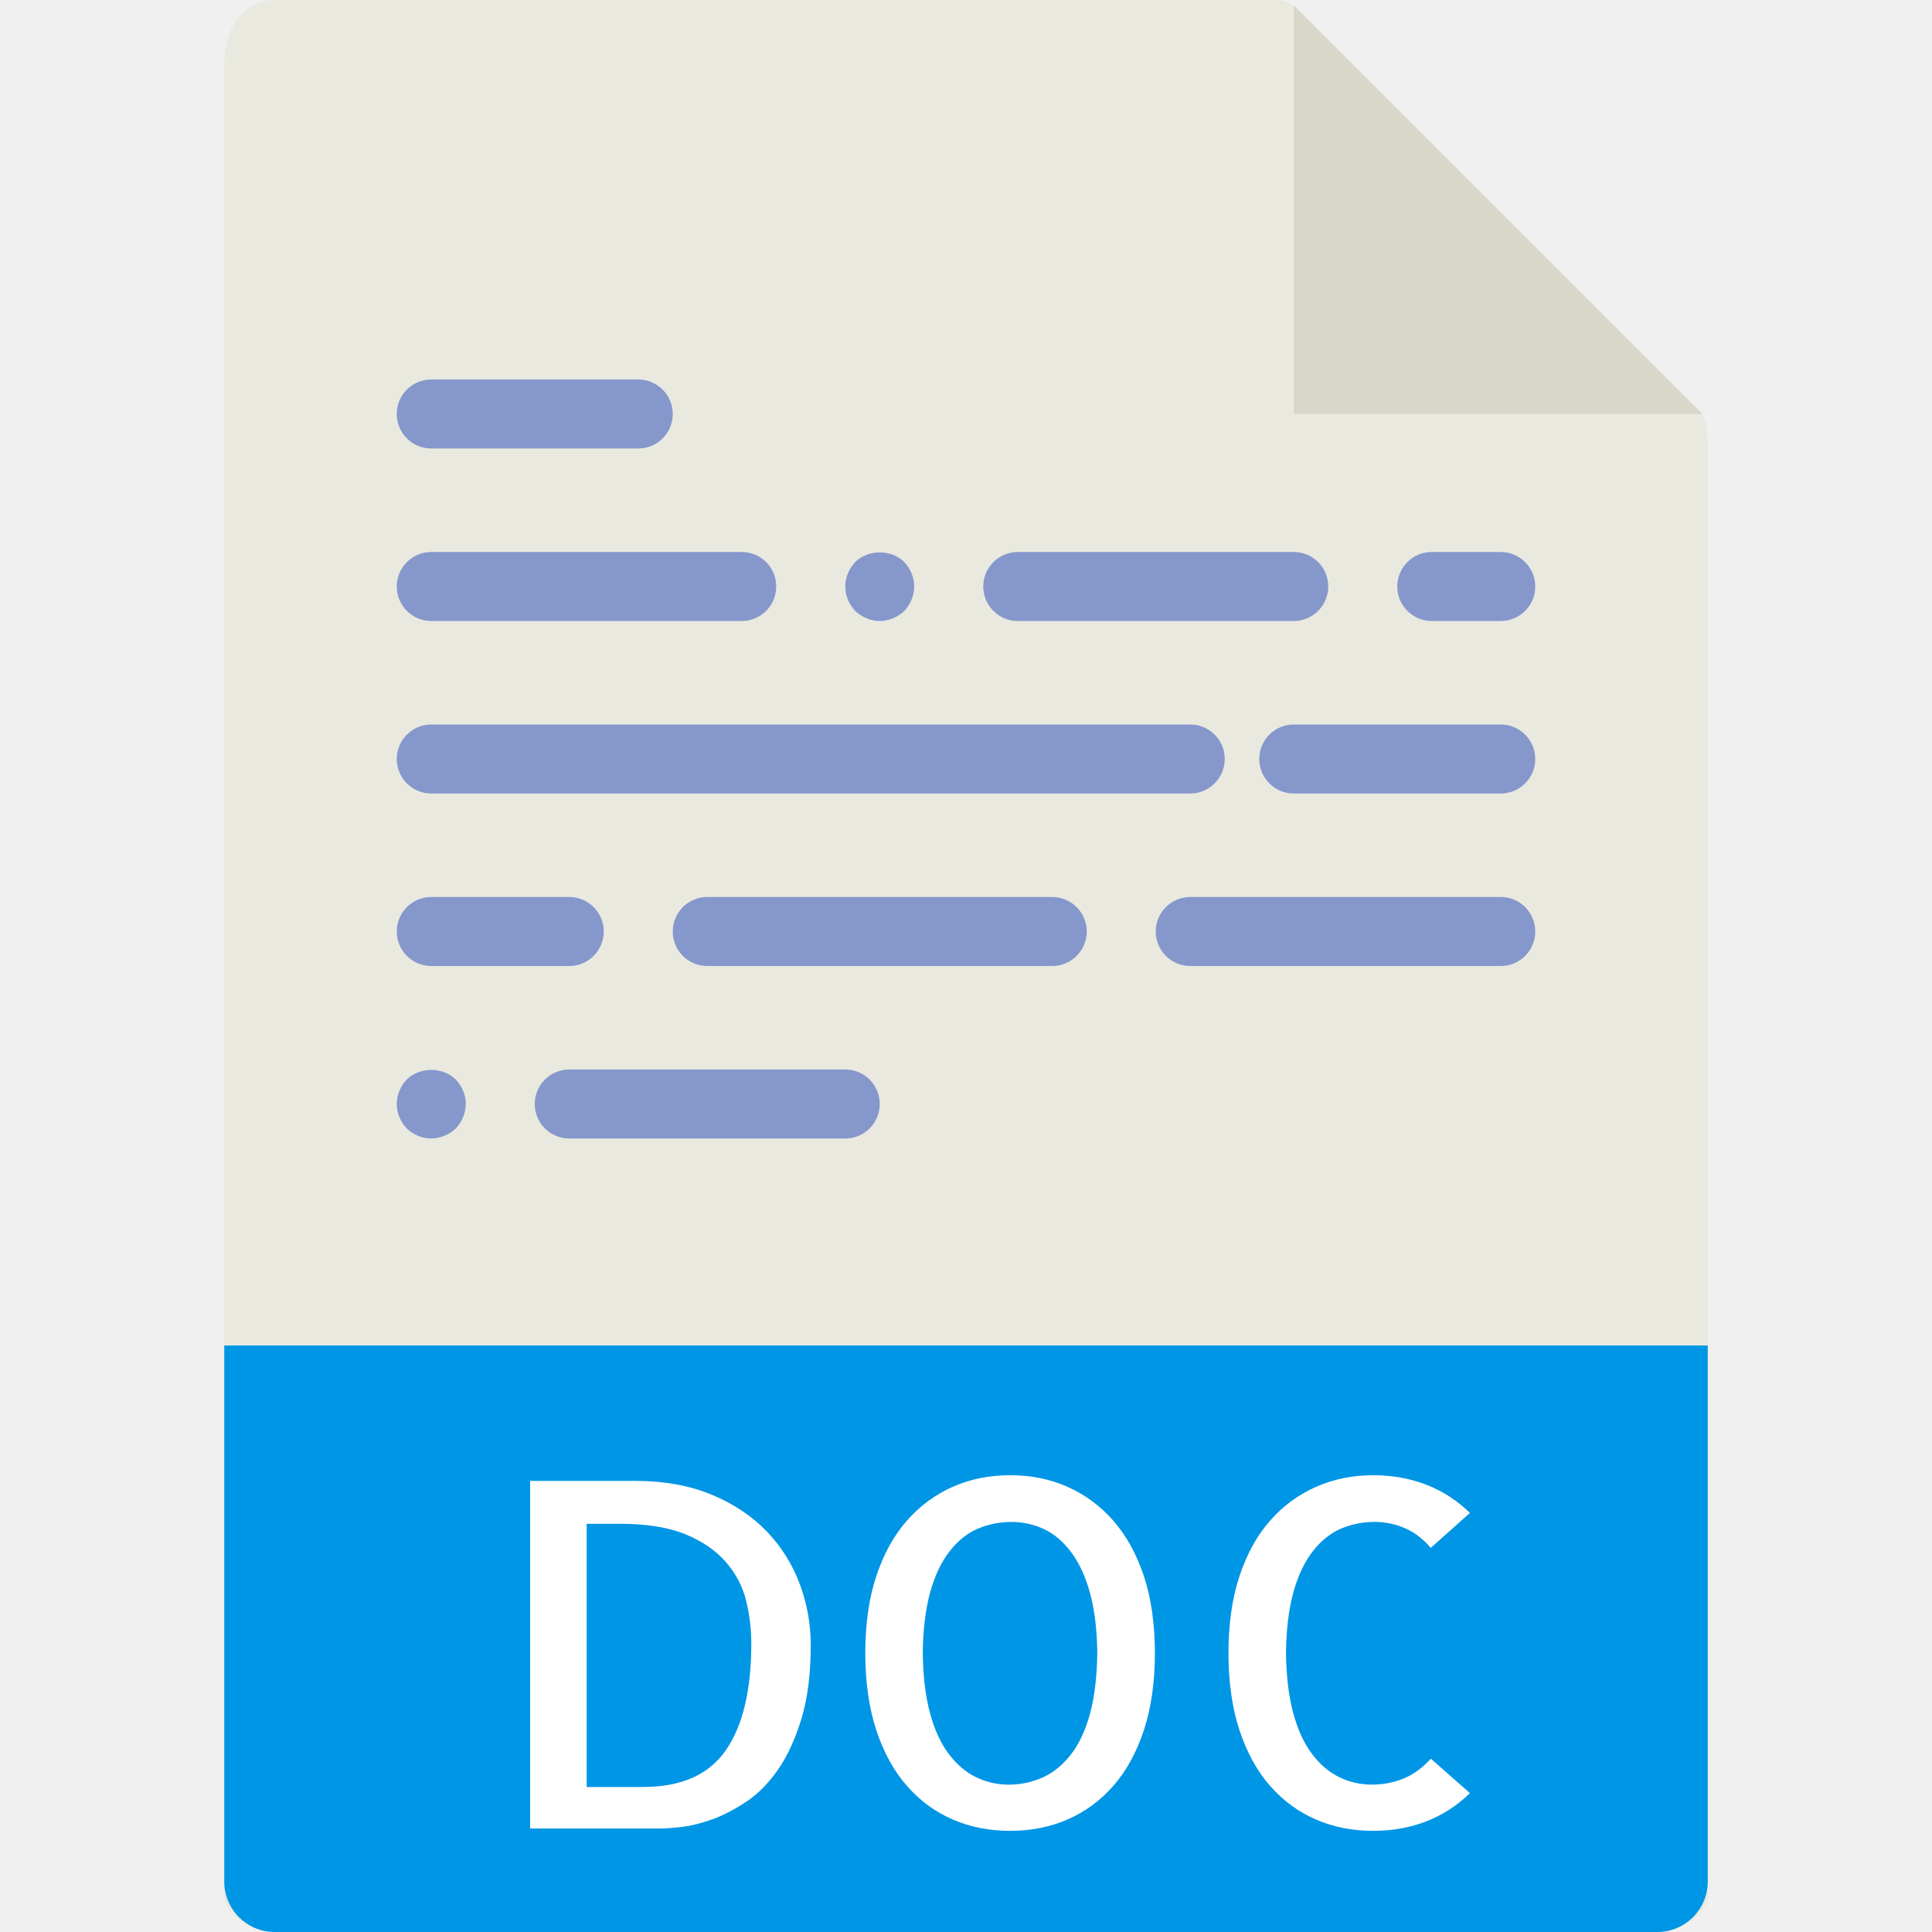
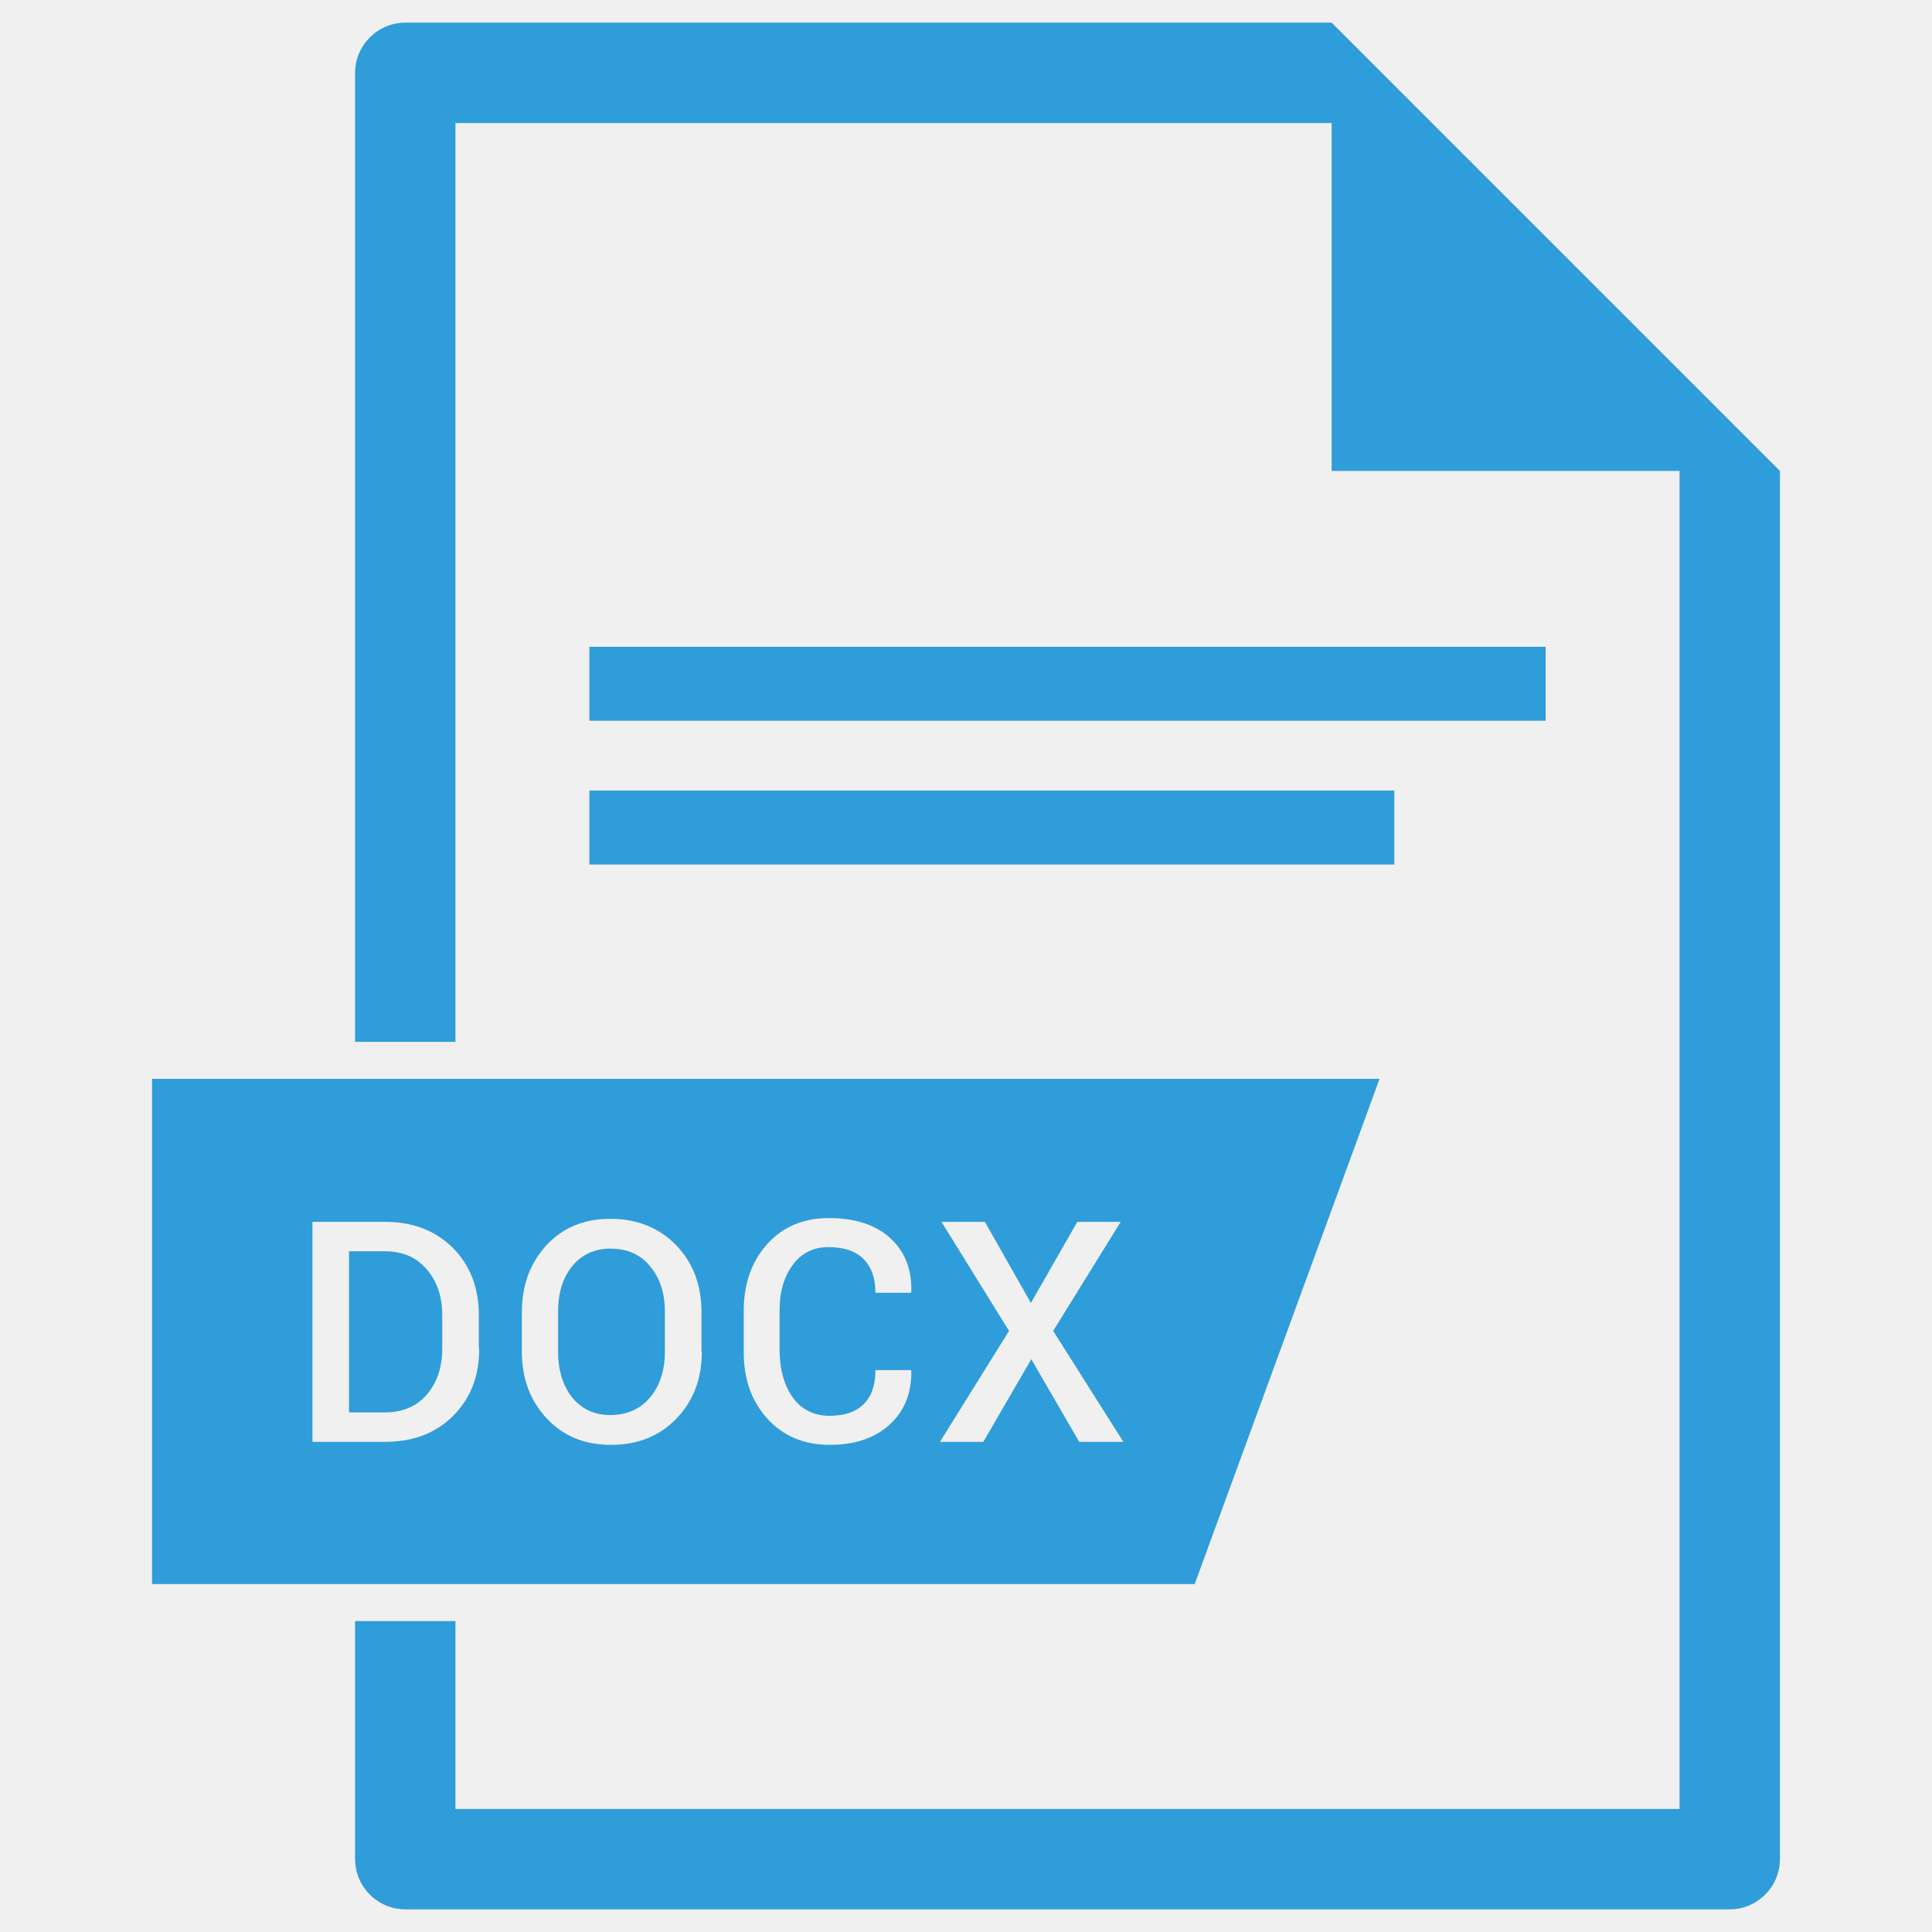
- <svg xmlns="http://www.w3.org/2000/svg" version="1.1" id="Capa_1" x="0px" y="0px" viewBox="0 0 56 56" style="enable-background:new 0 0 56 56;" xml:space="preserve">
-   <g>
-     <path style="fill:#E9E9E0;" d="M36.985,0H7.963C7.155,0,6.5,0.655,6.5,1.926V55c0,0.345,0.655,1,1.463,1h40.074   c0.808,0,1.463-0.655,1.463-1V12.978c0-0.696-0.093-0.92-0.257-1.085L37.607,0.257C37.442,0.093,37.218,0,36.985,0z" />
-     <polygon style="fill:#D9D7CA;" points="37.5,0.151 37.5,12 49.349,12  " />
-     <path style="fill:#8697CB;" d="M18.5,13h-6c-0.552,0-1-0.448-1-1s0.448-1,1-1h6c0.552,0,1,0.448,1,1S19.052,13,18.5,13z" />
-     <path style="fill:#8697CB;" d="M21.5,18h-9c-0.552,0-1-0.448-1-1s0.448-1,1-1h9c0.552,0,1,0.448,1,1S22.052,18,21.5,18z" />
-     <path style="fill:#8697CB;" d="M25.5,18c-0.26,0-0.52-0.11-0.71-0.29c-0.18-0.19-0.29-0.45-0.29-0.71c0-0.26,0.11-0.52,0.29-0.71   c0.37-0.37,1.05-0.37,1.42,0c0.18,0.19,0.29,0.45,0.29,0.71c0,0.26-0.11,0.52-0.29,0.71C26.02,17.89,25.76,18,25.5,18z" />
-     <path style="fill:#8697CB;" d="M37.5,18h-8c-0.552,0-1-0.448-1-1s0.448-1,1-1h8c0.552,0,1,0.448,1,1S38.052,18,37.5,18z" />
-     <path style="fill:#8697CB;" d="M12.5,33c-0.26,0-0.52-0.11-0.71-0.29c-0.18-0.19-0.29-0.45-0.29-0.71c0-0.26,0.11-0.52,0.29-0.71   c0.37-0.37,1.05-0.37,1.42,0c0.18,0.19,0.29,0.44,0.29,0.71c0,0.26-0.11,0.52-0.29,0.71C13.02,32.89,12.76,33,12.5,33z" />
-     <path style="fill:#8697CB;" d="M24.5,33h-8c-0.552,0-1-0.448-1-1s0.448-1,1-1h8c0.552,0,1,0.448,1,1S25.052,33,24.5,33z" />
-     <path style="fill:#8697CB;" d="M43.5,18h-2c-0.552,0-1-0.448-1-1s0.448-1,1-1h2c0.552,0,1,0.448,1,1S44.052,18,43.5,18z" />
-     <path style="fill:#8697CB;" d="M34.5,23h-22c-0.552,0-1-0.448-1-1s0.448-1,1-1h22c0.552,0,1,0.448,1,1S35.052,23,34.5,23z" />
-     <path style="fill:#8697CB;" d="M43.5,23h-6c-0.552,0-1-0.448-1-1s0.448-1,1-1h6c0.552,0,1,0.448,1,1S44.052,23,43.5,23z" />
-     <path style="fill:#8697CB;" d="M16.5,28h-4c-0.552,0-1-0.448-1-1s0.448-1,1-1h4c0.552,0,1,0.448,1,1S17.052,28,16.5,28z" />
-     <path style="fill:#8697CB;" d="M30.5,28h-10c-0.552,0-1-0.448-1-1s0.448-1,1-1h10c0.552,0,1,0.448,1,1S31.052,28,30.5,28z" />
-     <path style="fill:#8697CB;" d="M43.5,28h-9c-0.552,0-1-0.448-1-1s0.448-1,1-1h9c0.552,0,1,0.448,1,1S44.052,28,43.5,28z" />
-     <path style="fill:#0096E6;" d="M48.037,56H7.963C7.155,56,6.5,55.345,6.5,54.537V39h43v15.537C49.5,55.345,48.845,56,48.037,56z" />
-     <g>
-       <path style="fill:#FFFFFF;" d="M23.5,47.682c0,0.829-0.089,1.538-0.267,2.126s-0.403,1.08-0.677,1.477s-0.581,0.709-0.923,0.937    s-0.672,0.398-0.991,0.513c-0.319,0.114-0.611,0.187-0.875,0.219C19.503,52.984,19.307,53,19.18,53h-3.814V42.924H18.4    c0.848,0,1.593,0.135,2.235,0.403s1.176,0.627,1.6,1.073s0.74,0.955,0.95,1.524C23.395,46.494,23.5,47.08,23.5,47.682z     M18.633,51.797c1.112,0,1.914-0.355,2.406-1.066s0.738-1.741,0.738-3.09c0-0.419-0.05-0.834-0.15-1.244    c-0.101-0.41-0.294-0.781-0.581-1.114s-0.677-0.602-1.169-0.807s-1.13-0.308-1.914-0.308h-0.957v7.629H18.633z" />
-       <path style="fill:#FFFFFF;" d="M33.475,47.914c0,0.848-0.107,1.595-0.321,2.242c-0.214,0.647-0.511,1.185-0.889,1.613    c-0.378,0.429-0.82,0.752-1.326,0.971s-1.06,0.328-1.661,0.328s-1.155-0.109-1.661-0.328s-0.948-0.542-1.326-0.971    c-0.378-0.429-0.675-0.966-0.889-1.613c-0.214-0.647-0.321-1.395-0.321-2.242s0.107-1.593,0.321-2.235    c0.214-0.643,0.51-1.178,0.889-1.606c0.378-0.429,0.82-0.754,1.326-0.978s1.06-0.335,1.661-0.335s1.155,0.111,1.661,0.335    s0.948,0.549,1.326,0.978c0.378,0.429,0.674,0.964,0.889,1.606C33.367,46.321,33.475,47.066,33.475,47.914z M29.236,51.729    c0.337,0,0.658-0.066,0.964-0.198c0.305-0.132,0.579-0.349,0.82-0.649c0.241-0.301,0.431-0.695,0.567-1.183    s0.209-1.082,0.219-1.784c-0.009-0.684-0.08-1.265-0.212-1.743c-0.132-0.479-0.314-0.873-0.547-1.183s-0.497-0.533-0.793-0.67    c-0.296-0.137-0.608-0.205-0.937-0.205c-0.337,0-0.659,0.063-0.964,0.191c-0.306,0.128-0.579,0.344-0.82,0.649    c-0.242,0.306-0.431,0.699-0.567,1.183s-0.21,1.075-0.219,1.777c0.009,0.684,0.08,1.267,0.212,1.75    c0.132,0.483,0.314,0.877,0.547,1.183s0.497,0.528,0.793,0.67C28.596,51.658,28.908,51.729,29.236,51.729z" />
-       <path style="fill:#FFFFFF;" d="M42.607,51.975c-0.374,0.364-0.798,0.638-1.271,0.82c-0.474,0.183-0.984,0.273-1.531,0.273    c-0.602,0-1.155-0.109-1.661-0.328s-0.948-0.542-1.326-0.971c-0.378-0.429-0.675-0.966-0.889-1.613    c-0.214-0.647-0.321-1.395-0.321-2.242s0.107-1.593,0.321-2.235c0.214-0.643,0.51-1.178,0.889-1.606    c0.378-0.429,0.822-0.754,1.333-0.978c0.51-0.224,1.062-0.335,1.654-0.335c0.547,0,1.057,0.091,1.531,0.273    c0.474,0.183,0.897,0.456,1.271,0.82l-1.135,1.012c-0.228-0.265-0.481-0.456-0.759-0.574c-0.278-0.118-0.567-0.178-0.868-0.178    c-0.337,0-0.659,0.063-0.964,0.191c-0.306,0.128-0.579,0.344-0.82,0.649c-0.242,0.306-0.431,0.699-0.567,1.183    s-0.21,1.075-0.219,1.777c0.009,0.684,0.08,1.267,0.212,1.75c0.132,0.483,0.314,0.877,0.547,1.183s0.497,0.528,0.793,0.67    c0.296,0.142,0.608,0.212,0.937,0.212s0.636-0.06,0.923-0.178s0.549-0.31,0.786-0.574L42.607,51.975z" />
-     </g>
+ <svg xmlns="http://www.w3.org/2000/svg" id="Layer_1" style="enable-background:new 0 0 512 512;" version="1.1" viewBox="0 0 512 512" xml:space="preserve">
+   <style type="text/css">
+ 	.st0{fill:#2F9DD9;}
+ </style>
+   <g id="XMLID_947_">
+     <path class="st0" d="M161.8,330.9c-4.3,0-7.7,1.6-10.2,4.7c-2.5,3.1-3.7,7.1-3.7,12v10.6c0,4.9,1.2,8.9,3.7,12.1   c2.5,3.1,5.9,4.7,10.1,4.7c4.5,0,8-1.6,10.6-4.7c2.6-3.1,3.9-7.2,3.9-12.1v-10.6c0-4.9-1.3-8.9-3.9-12   C169.8,332.5,166.3,330.9,161.8,330.9z" id="XMLID_958_" />
+     <path class="st0" d="M365.6,285.9H40.3v133.9h276.3L365.6,285.9z M127,357.4c0,7.3-2.3,13.2-6.9,17.8   c-4.6,4.6-10.6,6.9-18,6.9H82.8v-58.3H102c7.4,0,13.4,2.3,18,6.9c4.6,4.6,6.9,10.6,6.9,17.8V357.4z M186,358.2   c0,7.1-2.2,13-6.7,17.7c-4.5,4.7-10.3,7-17.4,7c-7,0-12.6-2.3-17-7c-4.4-4.7-6.6-10.6-6.6-17.7v-10.5c0-7.1,2.2-13,6.5-17.7   c4.4-4.7,10-7,17-7c7.1,0,12.9,2.4,17.4,7c4.5,4.7,6.7,10.6,6.7,17.7V358.2z M210.2,370.5c2.3,3.1,5.6,4.7,9.6,4.7c4,0,7-1,9.1-3.1   c2.1-2.1,3.1-5.1,3.1-9h9.4l0.1,0.2c0.1,5.9-1.8,10.6-5.7,14.2c-3.9,3.6-9.2,5.4-15.9,5.4c-6.8,0-12.3-2.3-16.5-6.9   c-4.2-4.6-6.3-10.4-6.3-17.6v-11.1c0-7.1,2.1-13,6.2-17.6c4.2-4.6,9.6-6.9,16.3-6.9c6.9,0,12.3,1.7,16.2,5.2   c3.9,3.5,5.9,8.3,5.7,14.4l-0.1,0.2H232c0-3.9-1.1-6.9-3.2-9c-2.1-2.1-5.2-3.1-9.3-3.1c-4,0-7.1,1.6-9.4,4.7   c-2.3,3.1-3.5,7.1-3.5,11.9v11.2C206.7,363.3,207.9,367.3,210.2,370.5z M286,382.1l-12.7-21.9l-12.7,21.9h-11.5l18.3-29.4   l-17.9-28.9H261l12.2,21.5l12.3-21.5h11.5l-17.9,28.9l18.6,29.4H286z" id="XMLID_952_" />
+     <path class="st0" d="M102,331.6h-9.5v42.7h9.5c4.7,0,8.4-1.6,11.1-4.7c2.7-3.2,4.1-7.2,4.1-12.2v-8.9   c0-4.9-1.4-9-4.1-12.1C110.4,333.2,106.7,331.6,102,331.6z" id="XMLID_951_" />
+     <path class="st0" d="M352.9,6L352.9,6L107.4,6c-7.3,0-13.3,6-13.3,13.3v256.8h26.6V32.6h232.2v92.2h92.2v354.6   H120.7v-49.8H94.1v63.1c0,7.3,6,13.3,13.3,13.3h351c7.3,0,13.3-6,13.3-13.3V124.8L352.9,6z" id="XMLID_950_" />
+     <rect class="st0" height="19.6" id="XMLID_949_" width="253.4" x="156.2" y="171.4" />
+     <rect class="st0" height="19.6" id="XMLID_948_" width="213.3" x="156.2" y="209.5" />
  </g>
-   <g>
- </g>
-   <g>
- </g>
-   <g>
- </g>
-   <g>
- </g>
-   <g>
- </g>
-   <g>
- </g>
-   <g>
- </g>
-   <g>
- </g>
-   <g>
- </g>
-   <g>
- </g>
-   <g>
- </g>
-   <g>
- </g>
-   <g>
- </g>
-   <g>
- </g>
-   <g>
- </g>
</svg>
